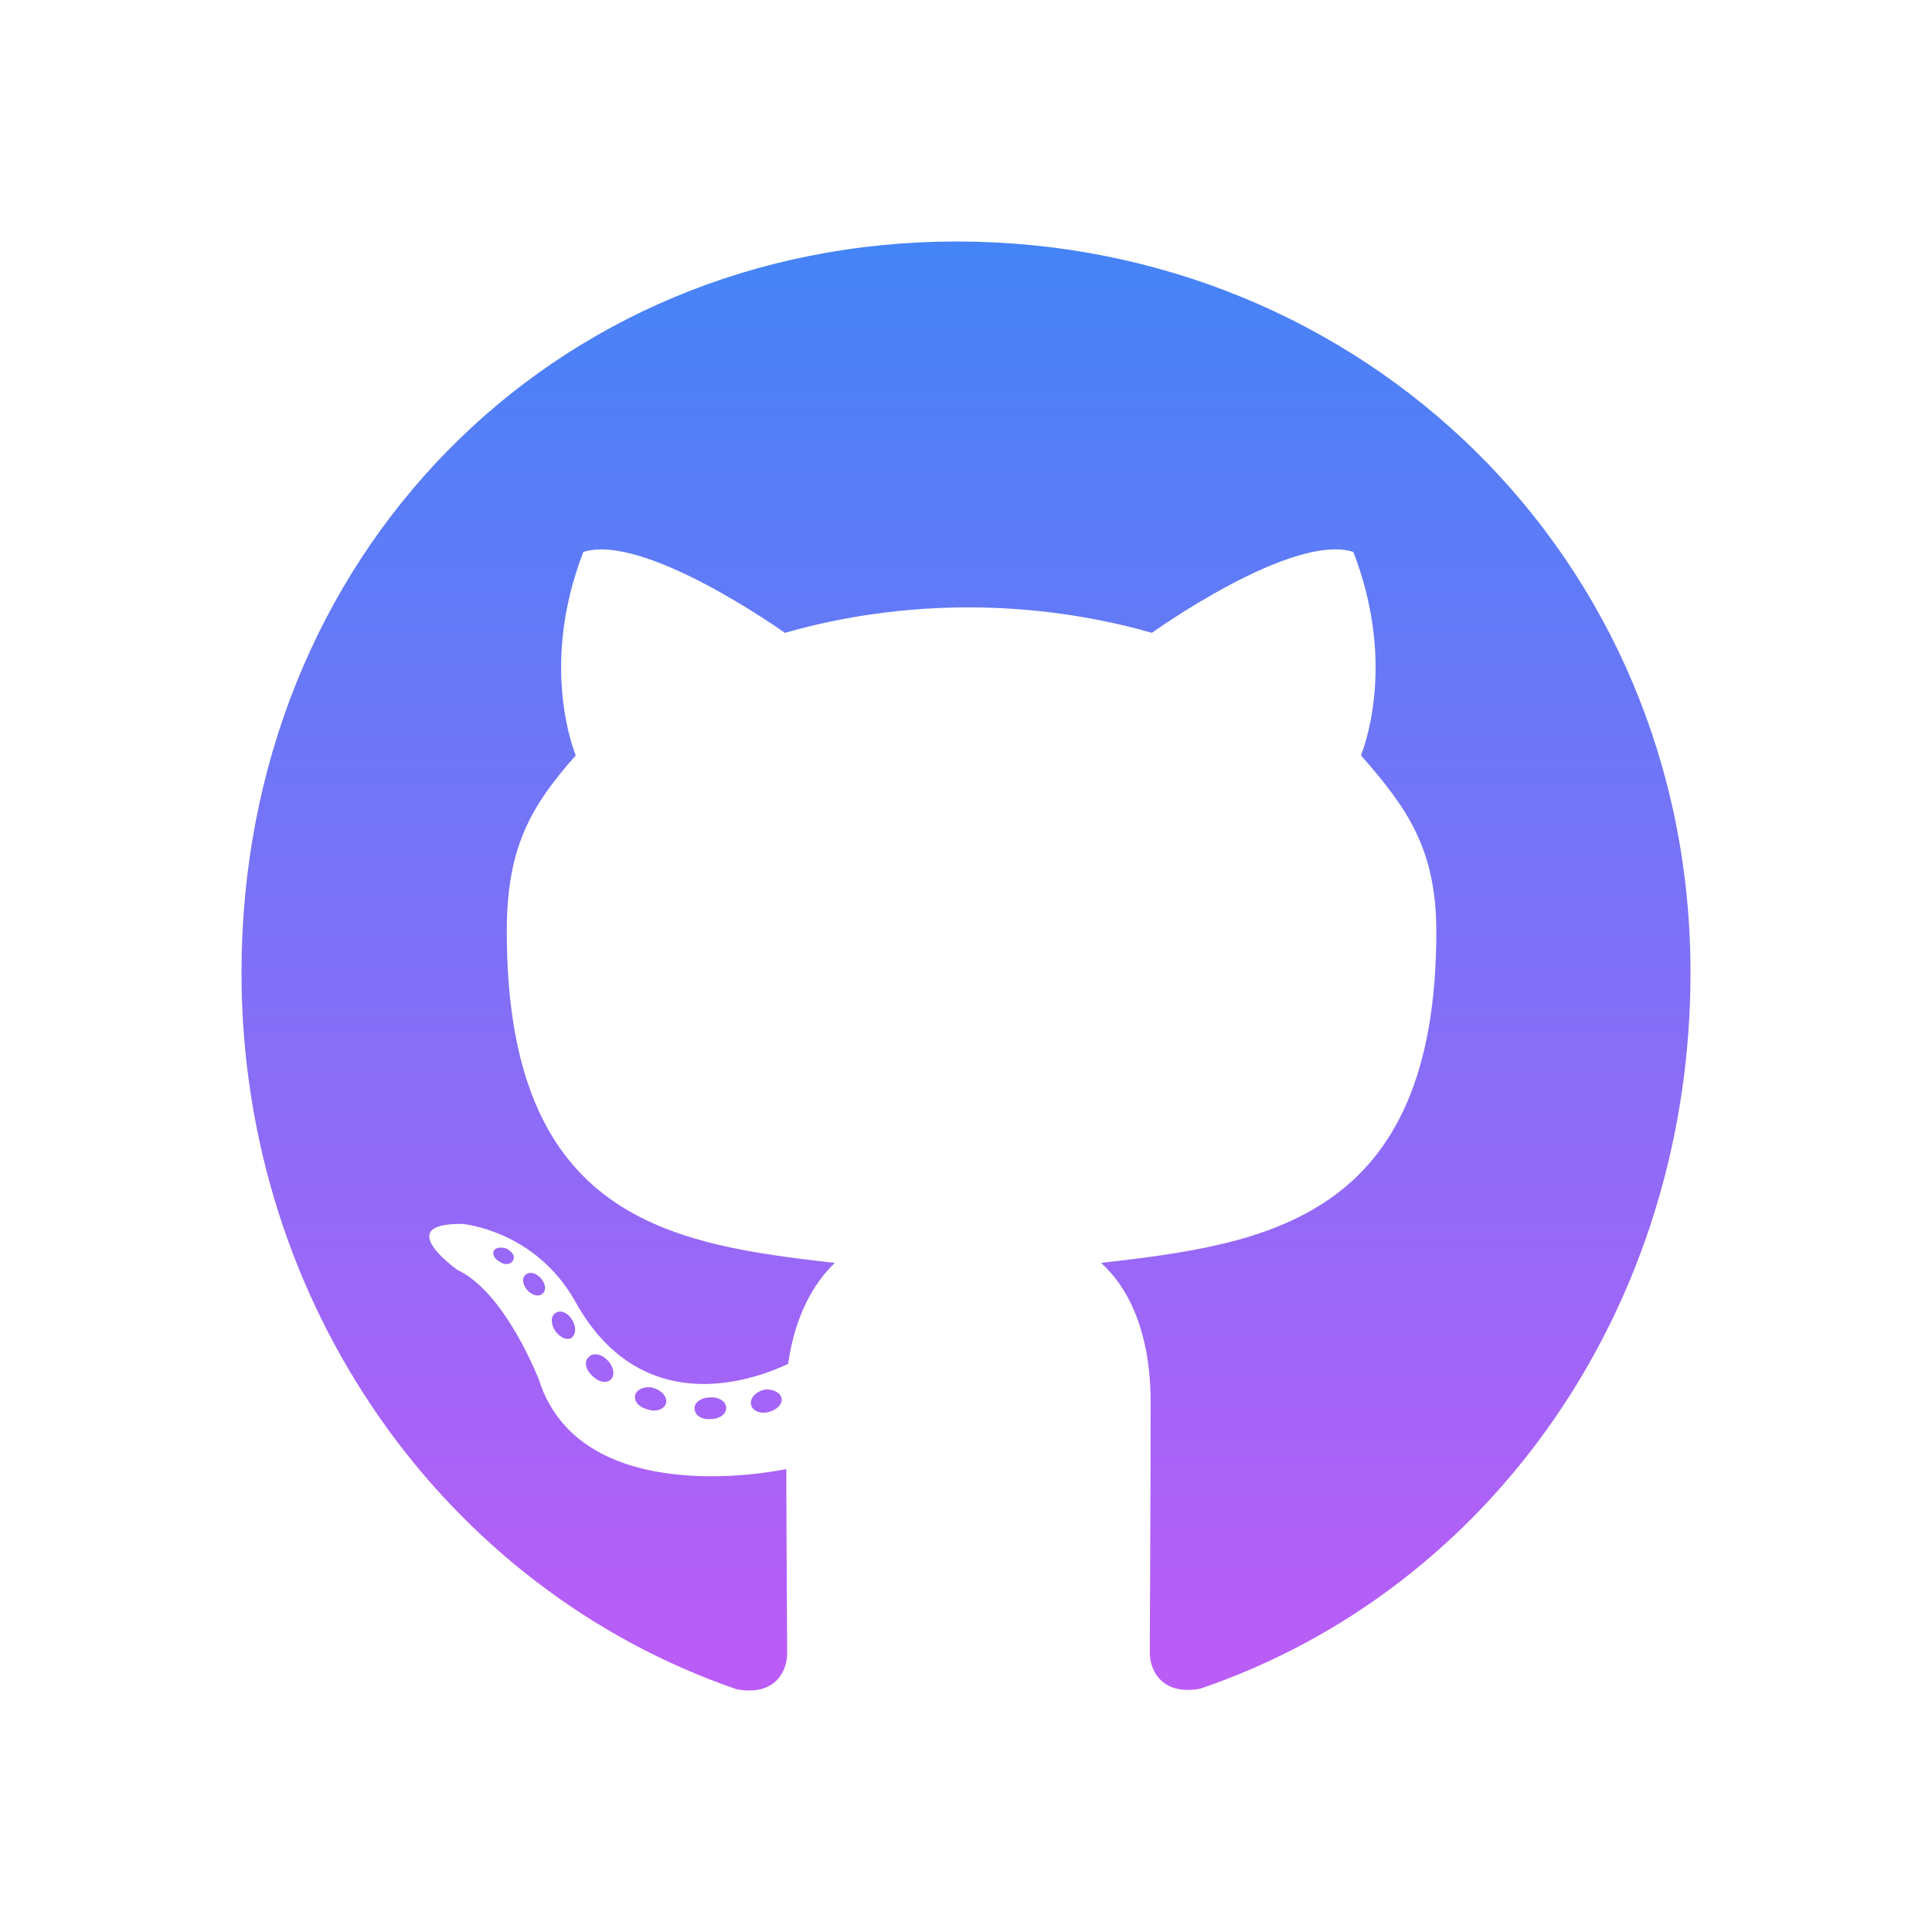
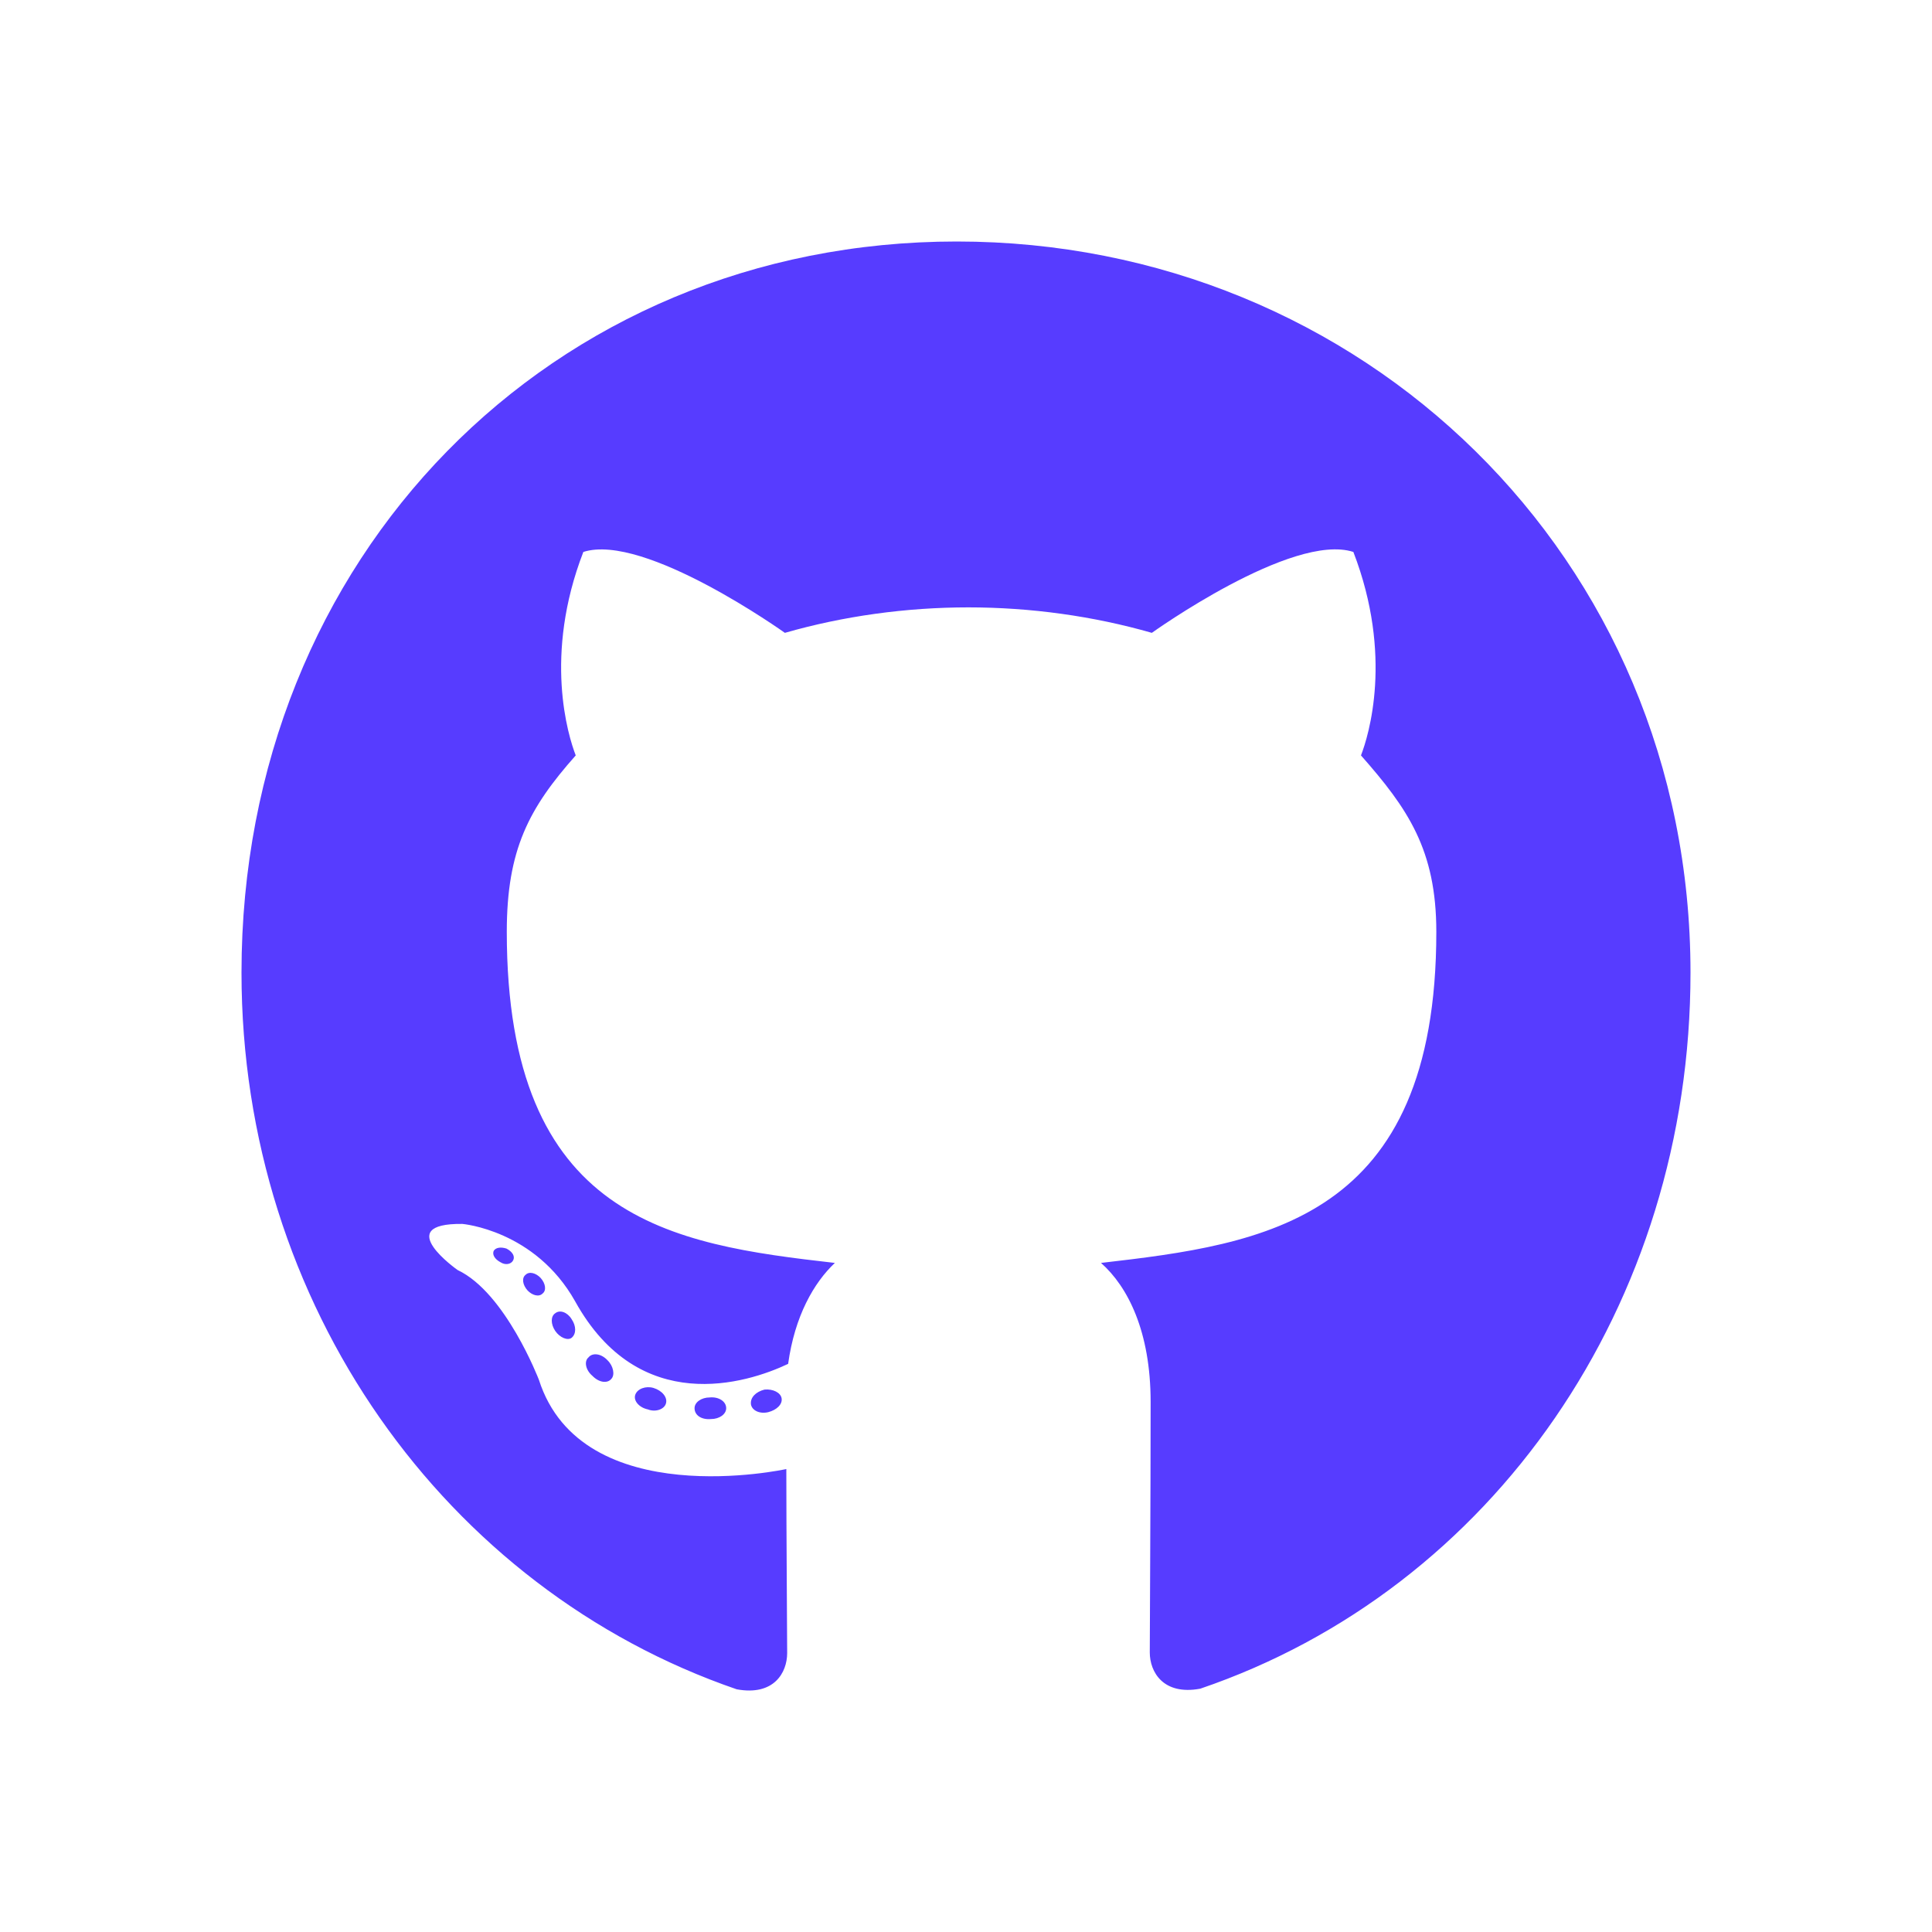
<svg xmlns="http://www.w3.org/2000/svg" width="16" height="16" viewBox="0 0 16 16" fill="none">
-   <path d="M6.014 11.662C6.014 11.712 5.958 11.752 5.888 11.752C5.808 11.759 5.752 11.72 5.752 11.662C5.752 11.613 5.808 11.573 5.878 11.573C5.951 11.566 6.014 11.605 6.014 11.662ZM5.261 11.551C5.244 11.6 5.293 11.657 5.365 11.672C5.428 11.697 5.501 11.672 5.515 11.623C5.53 11.573 5.484 11.516 5.411 11.494C5.348 11.476 5.278 11.501 5.261 11.551ZM6.331 11.508C6.26 11.526 6.212 11.573 6.219 11.63C6.227 11.68 6.29 11.712 6.362 11.695C6.432 11.677 6.481 11.63 6.473 11.581C6.466 11.533 6.401 11.501 6.331 11.508ZM7.923 2C4.567 2 2 4.613 2 8.055C2 10.806 3.689 13.161 6.101 13.99C6.41 14.047 6.519 13.851 6.519 13.69C6.519 13.536 6.512 12.687 6.512 12.166C6.512 12.166 4.819 12.538 4.463 11.427C4.463 11.427 4.187 10.705 3.79 10.518C3.79 10.518 3.236 10.129 3.829 10.136C3.829 10.136 4.431 10.186 4.763 10.777C5.293 11.734 6.181 11.459 6.527 11.295C6.582 10.898 6.74 10.623 6.914 10.459C5.561 10.305 4.197 10.104 4.197 7.717C4.197 7.035 4.381 6.692 4.768 6.256C4.705 6.094 4.499 5.429 4.831 4.571C5.336 4.409 6.5 5.241 6.5 5.241C6.984 5.102 7.504 5.03 8.019 5.03C8.535 5.03 9.055 5.102 9.539 5.241C9.539 5.241 10.702 4.407 11.208 4.571C11.54 5.432 11.334 6.094 11.271 6.256C11.658 6.695 11.895 7.037 11.895 7.717C11.895 10.111 10.47 10.303 9.118 10.459C9.34 10.655 9.529 11.027 9.529 11.61C9.529 12.447 9.522 13.481 9.522 13.685C9.522 13.846 9.633 14.042 9.94 13.985C12.36 13.161 14 10.806 14 8.055C14 4.613 11.278 2 7.923 2ZM4.352 10.558C4.32 10.583 4.327 10.64 4.369 10.687C4.407 10.727 4.463 10.744 4.494 10.712C4.526 10.687 4.519 10.63 4.477 10.583C4.439 10.543 4.383 10.526 4.352 10.558ZM4.09 10.357C4.073 10.389 4.098 10.429 4.146 10.454C4.185 10.479 4.233 10.471 4.25 10.437C4.267 10.404 4.243 10.365 4.194 10.34C4.146 10.325 4.107 10.332 4.09 10.357ZM4.874 11.241C4.835 11.273 4.85 11.347 4.906 11.394C4.961 11.451 5.031 11.459 5.063 11.419C5.094 11.387 5.08 11.312 5.031 11.265C4.978 11.208 4.906 11.201 4.874 11.241ZM4.598 10.876C4.56 10.901 4.56 10.965 4.598 11.022C4.637 11.079 4.702 11.104 4.734 11.079C4.773 11.047 4.773 10.982 4.734 10.925C4.7 10.868 4.637 10.844 4.598 10.876Z" fill="url(#paint0_linear)" />
-   <defs>
-     <linearGradient id="paint0_linear" x1="8" y1="2" x2="8" y2="14" gradientUnits="userSpaceOnUse">
-       <stop stop-color="#4484F7" />
-       <stop offset="1" stop-color="#BC5CF7" />
-     </linearGradient>
-   </defs>
+   <path d="M6.014 11.662C6.014 11.712 5.958 11.752 5.888 11.752C5.808 11.759 5.752 11.72 5.752 11.662C5.752 11.613 5.808 11.573 5.878 11.573C5.951 11.566 6.014 11.605 6.014 11.662ZM5.261 11.551C5.244 11.6 5.293 11.657 5.365 11.672C5.428 11.697 5.501 11.672 5.515 11.623C5.53 11.573 5.484 11.516 5.411 11.494C5.348 11.476 5.278 11.501 5.261 11.551ZM6.331 11.508C6.26 11.526 6.212 11.573 6.219 11.63C6.227 11.68 6.29 11.712 6.362 11.695C6.432 11.677 6.481 11.63 6.473 11.581C6.466 11.533 6.401 11.501 6.331 11.508ZM7.923 2C4.567 2 2 4.613 2 8.055C2 10.806 3.689 13.161 6.101 13.99C6.41 14.047 6.519 13.851 6.519 13.69C6.519 13.536 6.512 12.687 6.512 12.166C6.512 12.166 4.819 12.538 4.463 11.427C4.463 11.427 4.187 10.705 3.79 10.518C3.79 10.518 3.236 10.129 3.829 10.136C3.829 10.136 4.431 10.186 4.763 10.777C5.293 11.734 6.181 11.459 6.527 11.295C6.582 10.898 6.74 10.623 6.914 10.459C5.561 10.305 4.197 10.104 4.197 7.717C4.197 7.035 4.381 6.692 4.768 6.256C4.705 6.094 4.499 5.429 4.831 4.571C5.336 4.409 6.5 5.241 6.5 5.241C6.984 5.102 7.504 5.03 8.019 5.03C8.535 5.03 9.055 5.102 9.539 5.241C9.539 5.241 10.702 4.407 11.208 4.571C11.54 5.432 11.334 6.094 11.271 6.256C11.658 6.695 11.895 7.037 11.895 7.717C11.895 10.111 10.47 10.303 9.118 10.459C9.34 10.655 9.529 11.027 9.529 11.61C9.529 12.447 9.522 13.481 9.522 13.685C9.522 13.846 9.633 14.042 9.94 13.985C12.36 13.161 14 10.806 14 8.055C14 4.613 11.278 2 7.923 2ZM4.352 10.558C4.32 10.583 4.327 10.64 4.369 10.687C4.407 10.727 4.463 10.744 4.494 10.712C4.526 10.687 4.519 10.63 4.477 10.583C4.439 10.543 4.383 10.526 4.352 10.558ZM4.09 10.357C4.073 10.389 4.098 10.429 4.146 10.454C4.185 10.479 4.233 10.471 4.25 10.437C4.267 10.404 4.243 10.365 4.194 10.34C4.146 10.325 4.107 10.332 4.09 10.357ZM4.874 11.241C4.835 11.273 4.85 11.347 4.906 11.394C4.961 11.451 5.031 11.459 5.063 11.419C5.094 11.387 5.08 11.312 5.031 11.265C4.978 11.208 4.906 11.201 4.874 11.241ZM4.598 10.876C4.56 10.901 4.56 10.965 4.598 11.022C4.637 11.079 4.702 11.104 4.734 11.079C4.773 11.047 4.773 10.982 4.734 10.925C4.7 10.868 4.637 10.844 4.598 10.876Z" fill="#573CFF" />
</svg>
